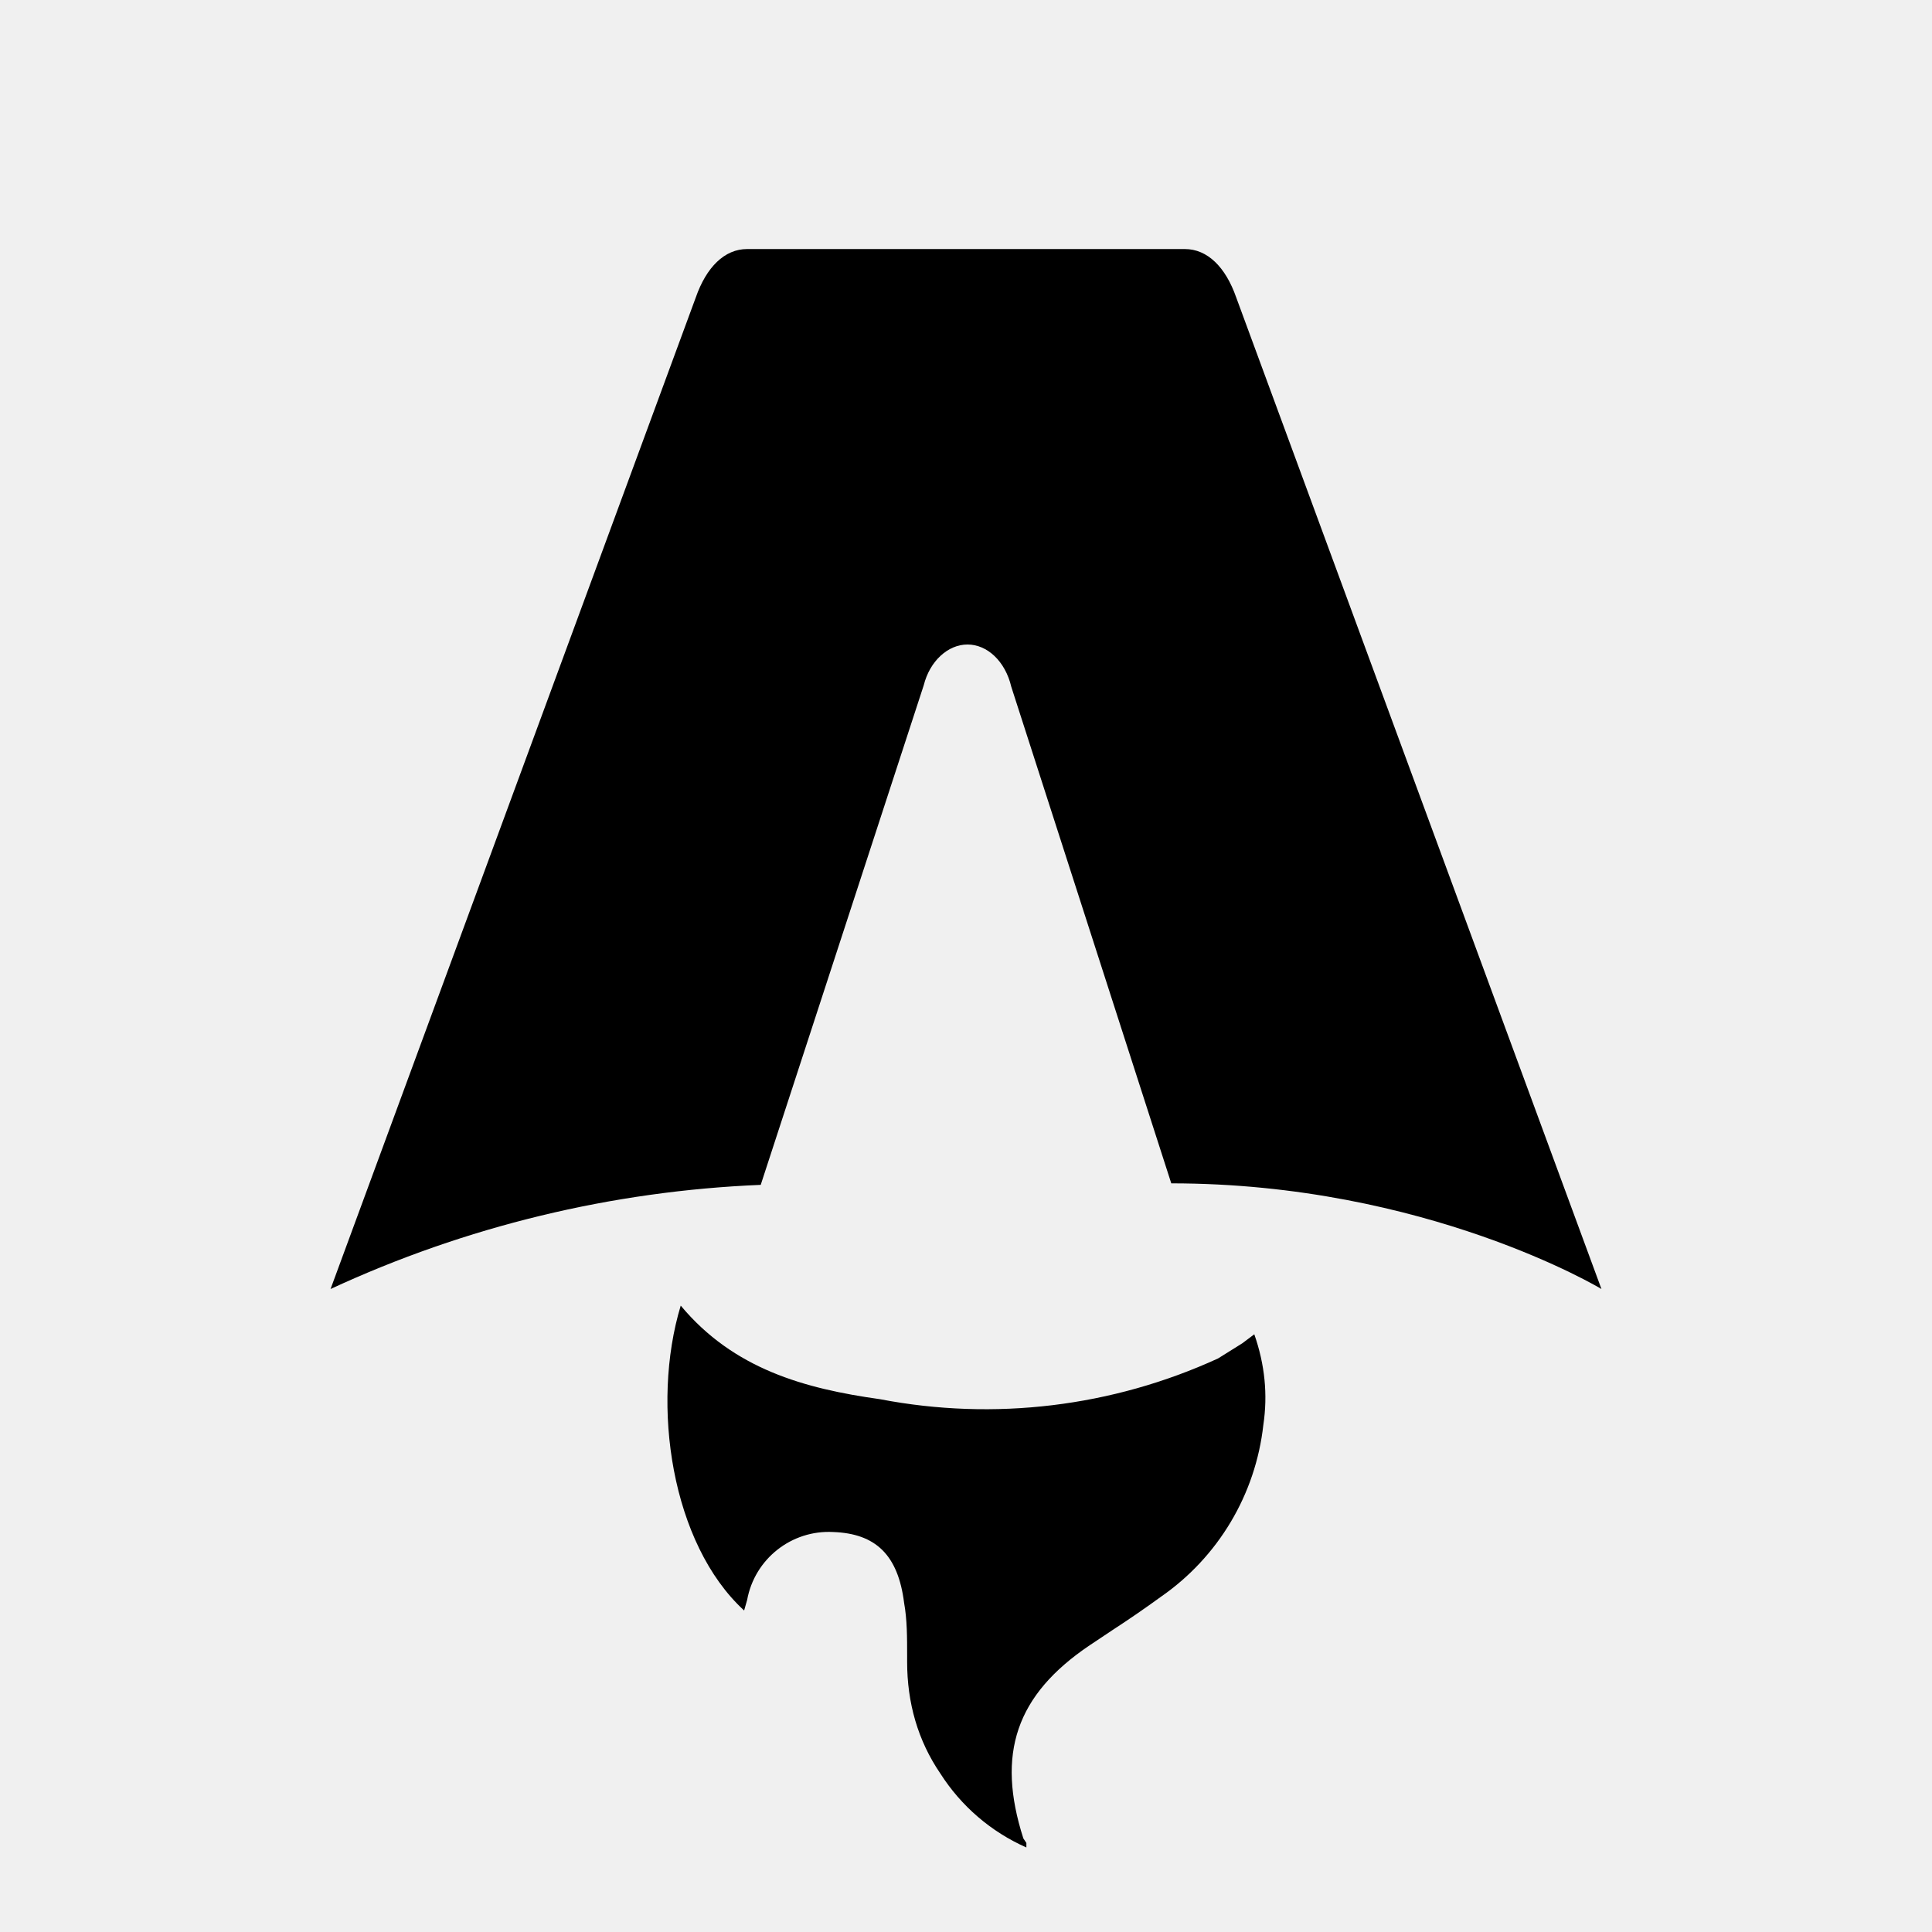
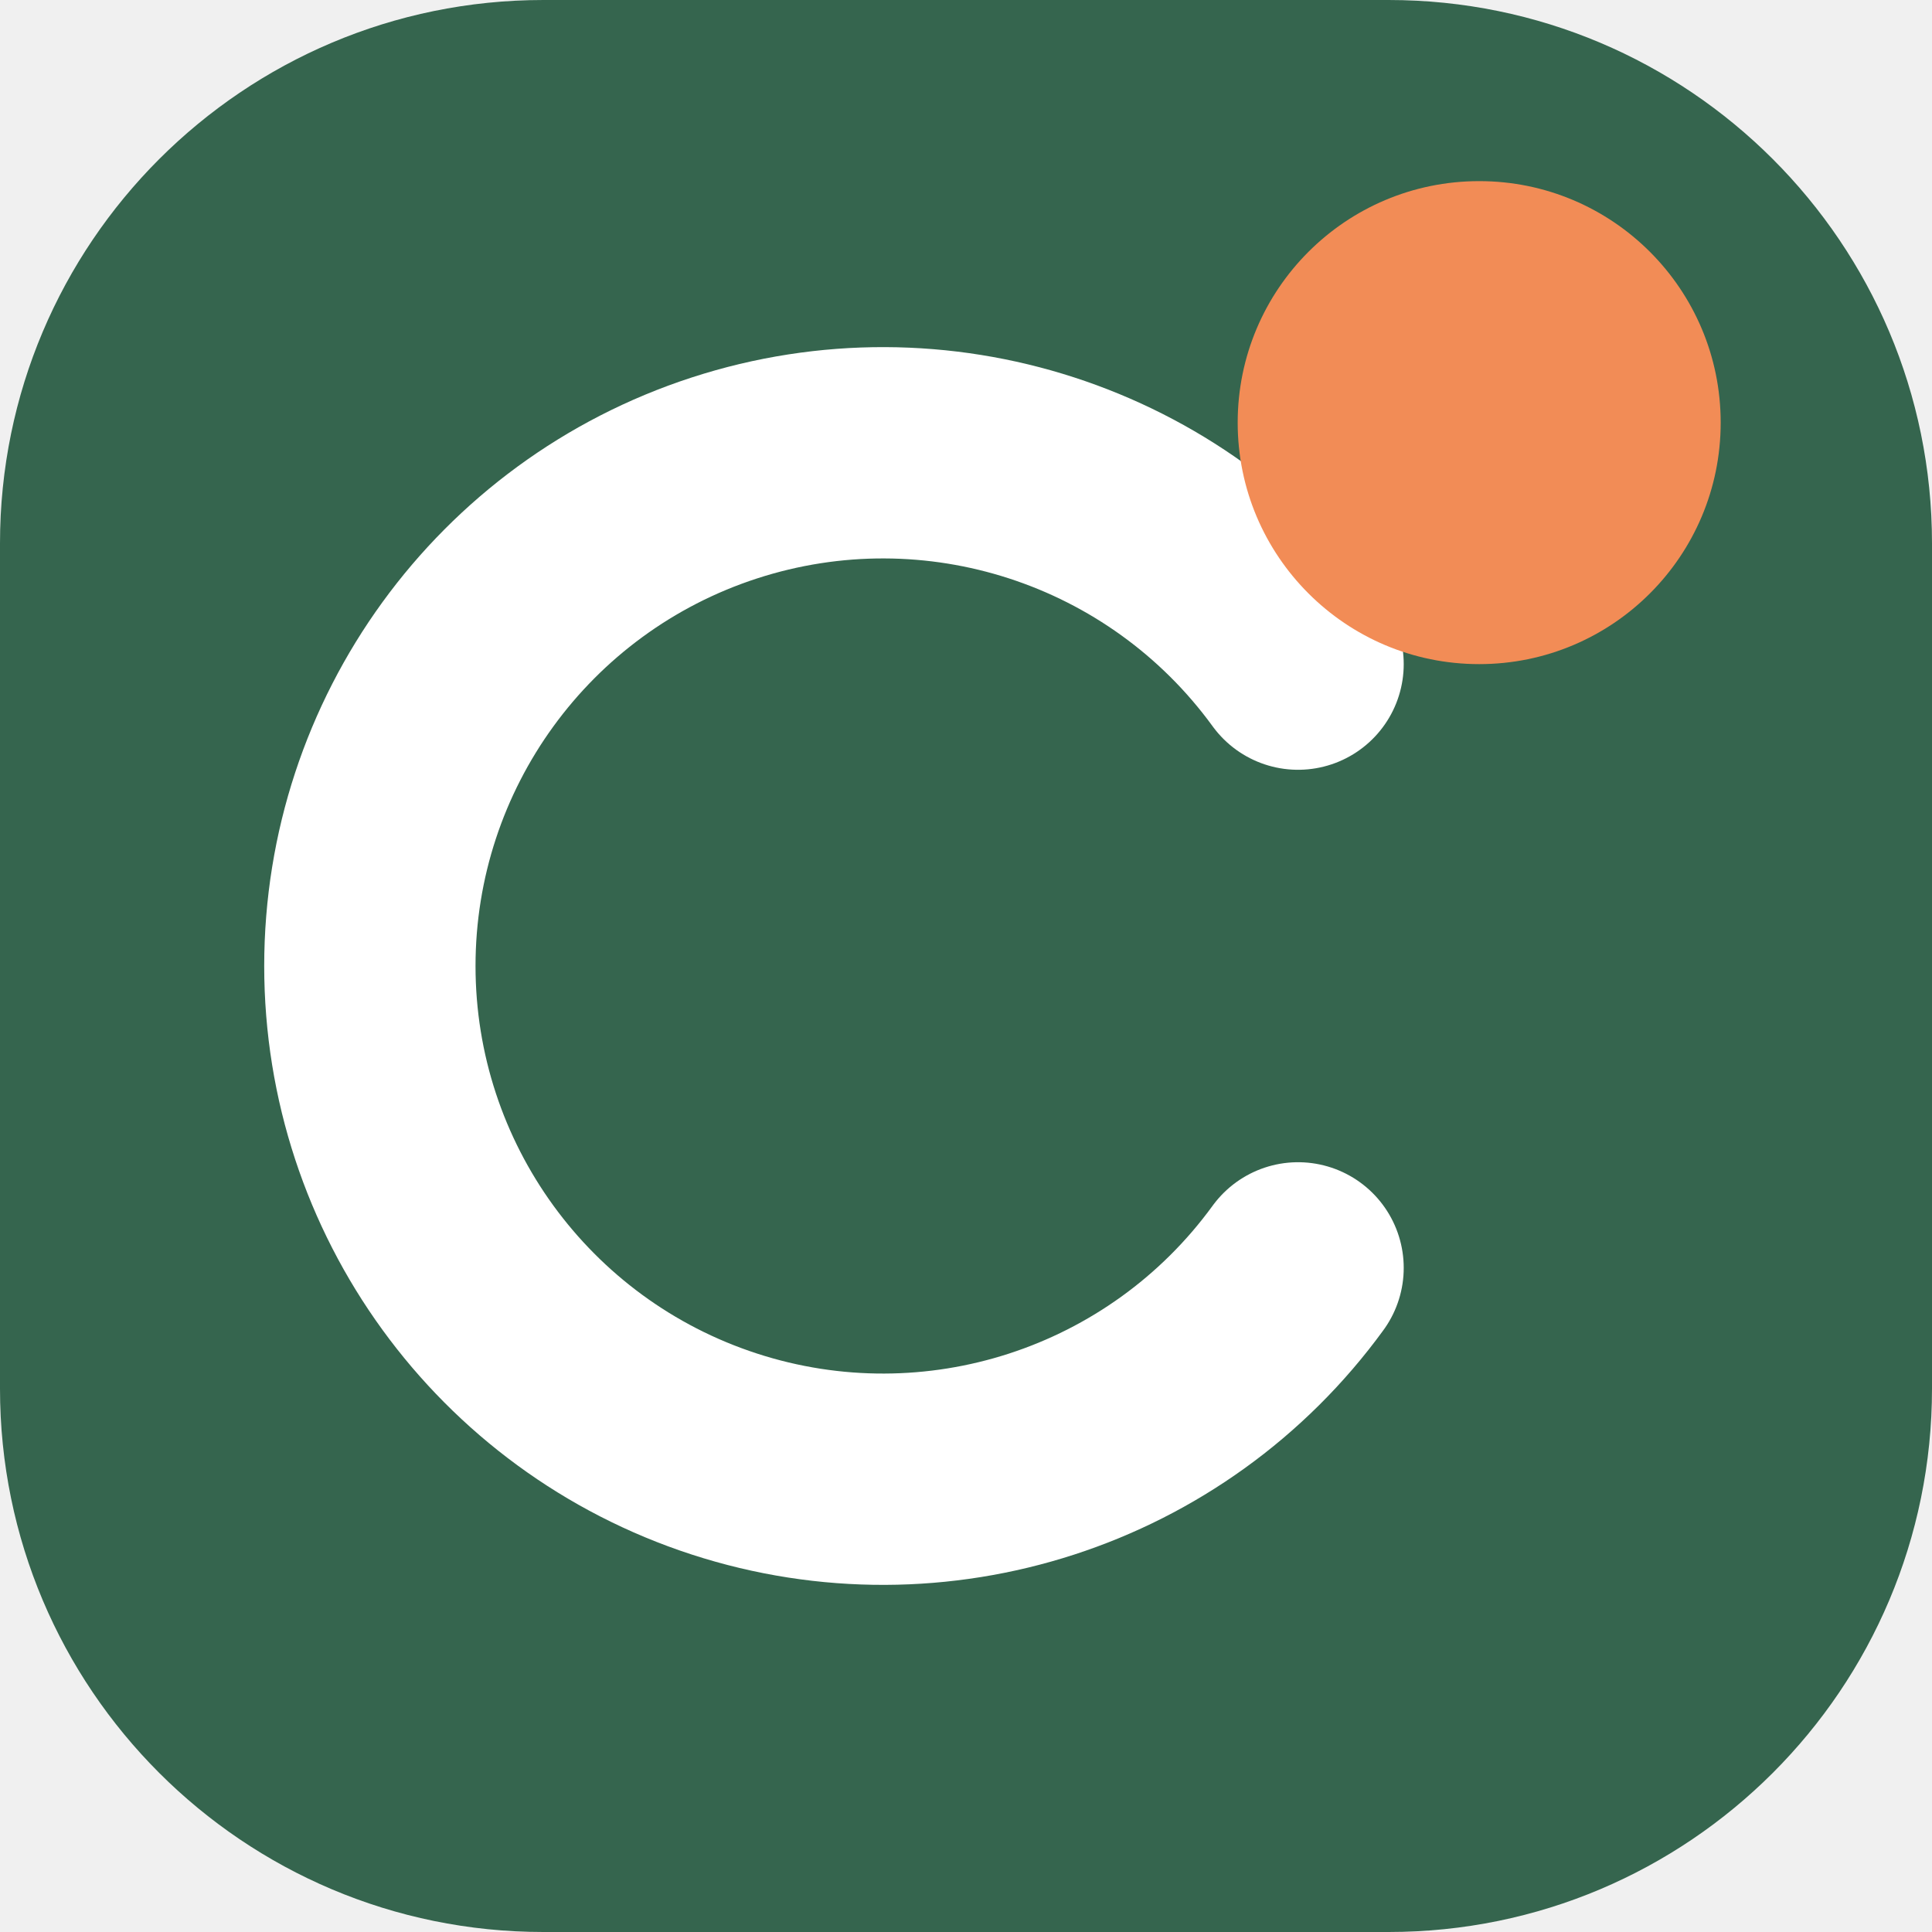
- <svg xmlns="http://www.w3.org/2000/svg" fill="none" viewBox="0 0 128 128">
-   <path d="M50.4 78.5a75.1 75.1 0 0 0-28.5 6.9l24.2-65.7c.7-2 1.9-3.2 3.4-3.2h29c1.5 0 2.7 1.2 3.4 3.2l24.2 65.7s-11.6-7-28.5-7L67 45.5c-.4-1.7-1.6-2.8-2.9-2.8-1.3 0-2.5 1.1-2.9 2.7L50.4 78.5Zm-1.1 28.2Zm-4.2-20.2c-2 6.6-.6 15.8 4.2 20.2a17.5 17.5 0 0 1 .2-.7 5.5 5.5 0 0 1 5.7-4.5c2.8.1 4.3 1.5 4.7 4.7.2 1.1.2 2.3.2 3.5v.4c0 2.7.7 5.2 2.2 7.4a13 13 0 0 0 5.7 4.9v-.3l-.2-.3c-1.8-5.6-.5-9.5 4.4-12.8l1.5-1a73 73 0 0 0 3.2-2.2 16 16 0 0 0 6.8-11.4c.3-2 .1-4-.6-6l-.8.6-1.6 1a37 37 0 0 1-22.4 2.7c-5-.7-9.7-2-13.2-6.2Z" />
-   <style>
-         path { fill: #000; }
-         @media (prefers-color-scheme: dark) {
-             path { fill: #FFF; }
-         }
-     </style>
+ <svg xmlns="http://www.w3.org/2000/svg" viewBox="0 0 64 64">
+   <rect width="64" height="64" rx="18" fill="#35654e" />
+   <path d="M43 22a17 17 0 1 0 0 20" fill="none" stroke="#fff" stroke-width="7" stroke-linecap="round" />
+   <circle cx="49" cy="14" r="8" fill="#f28c56" />
</svg>
